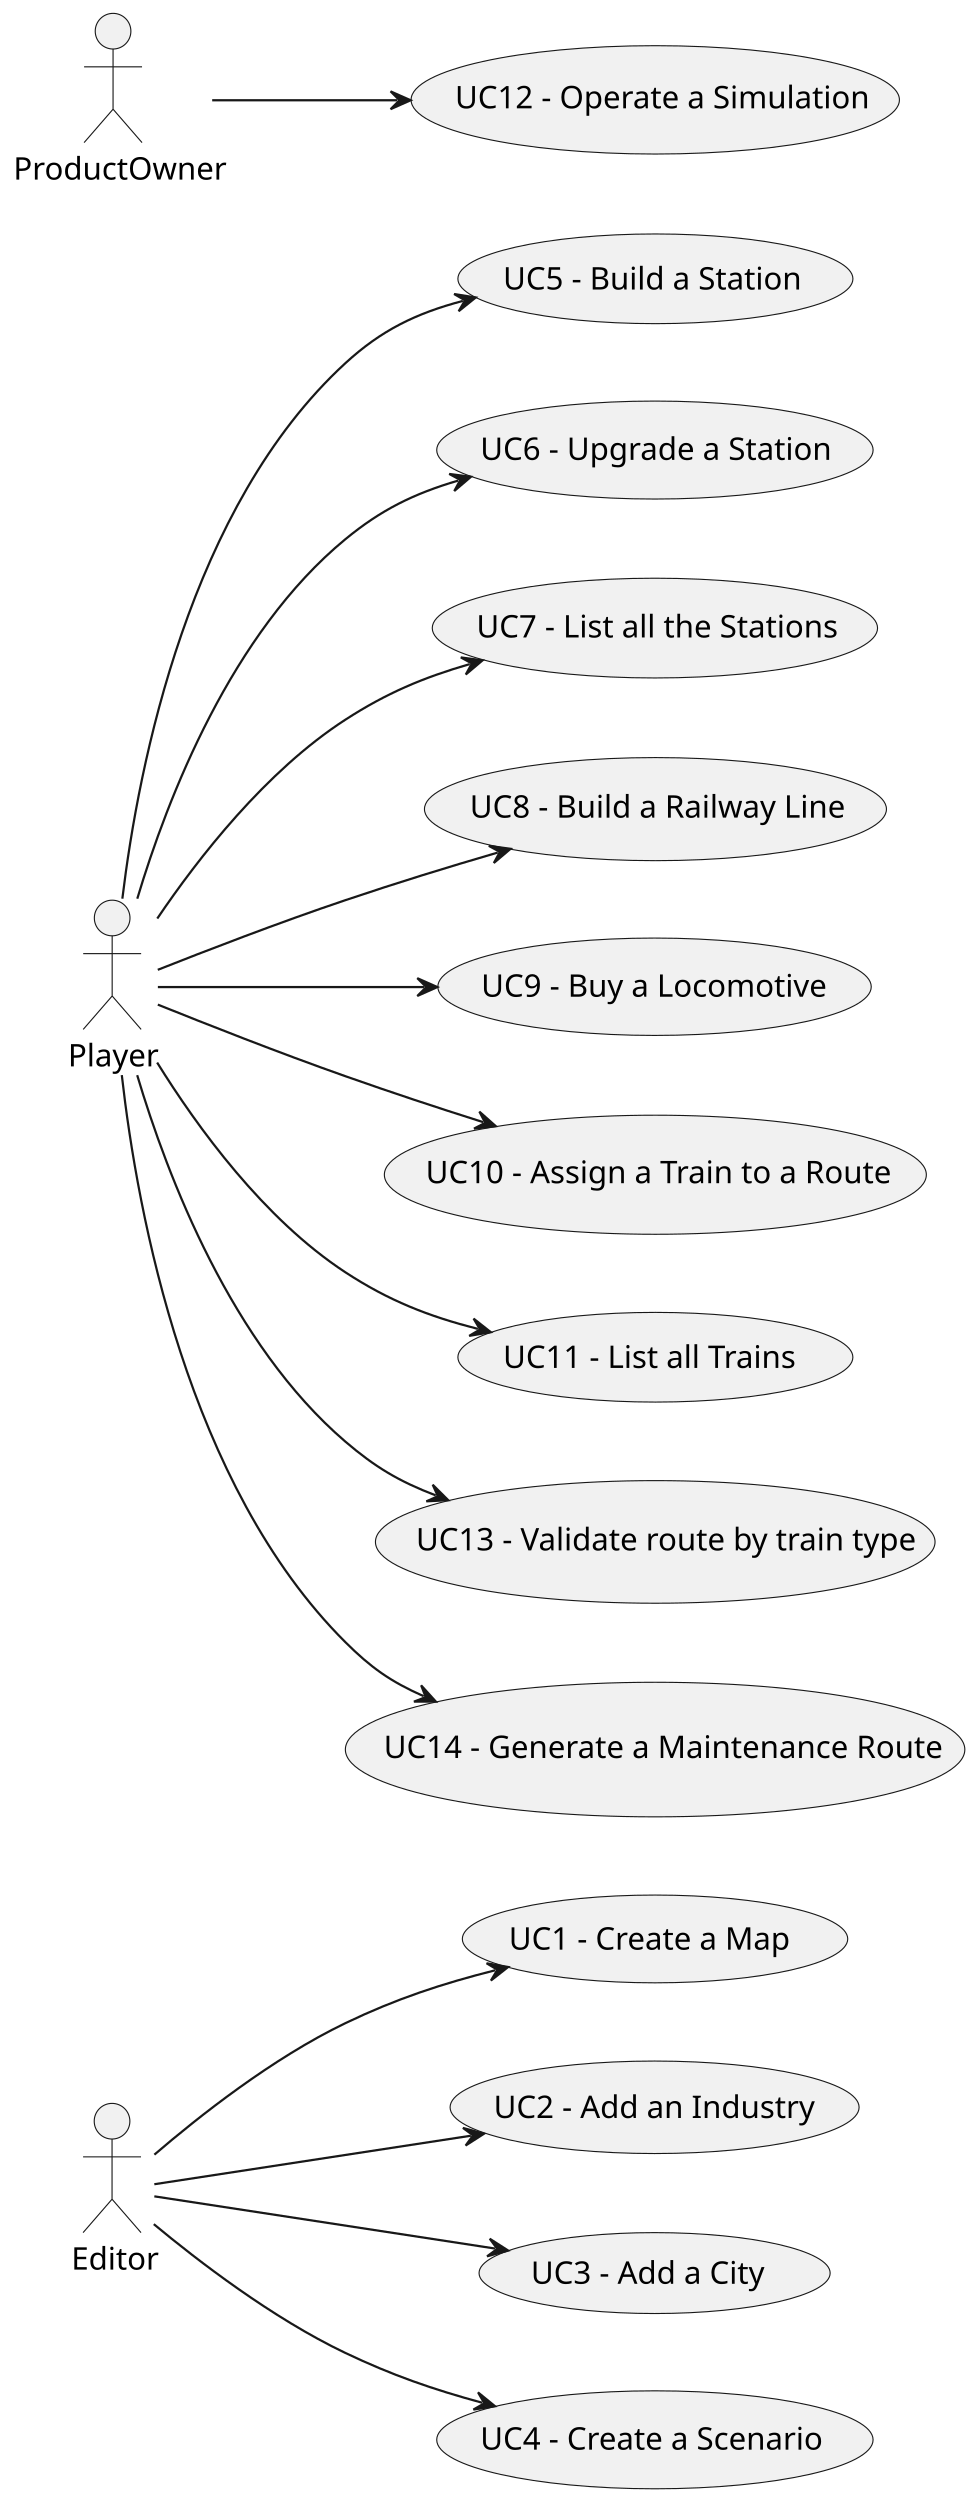
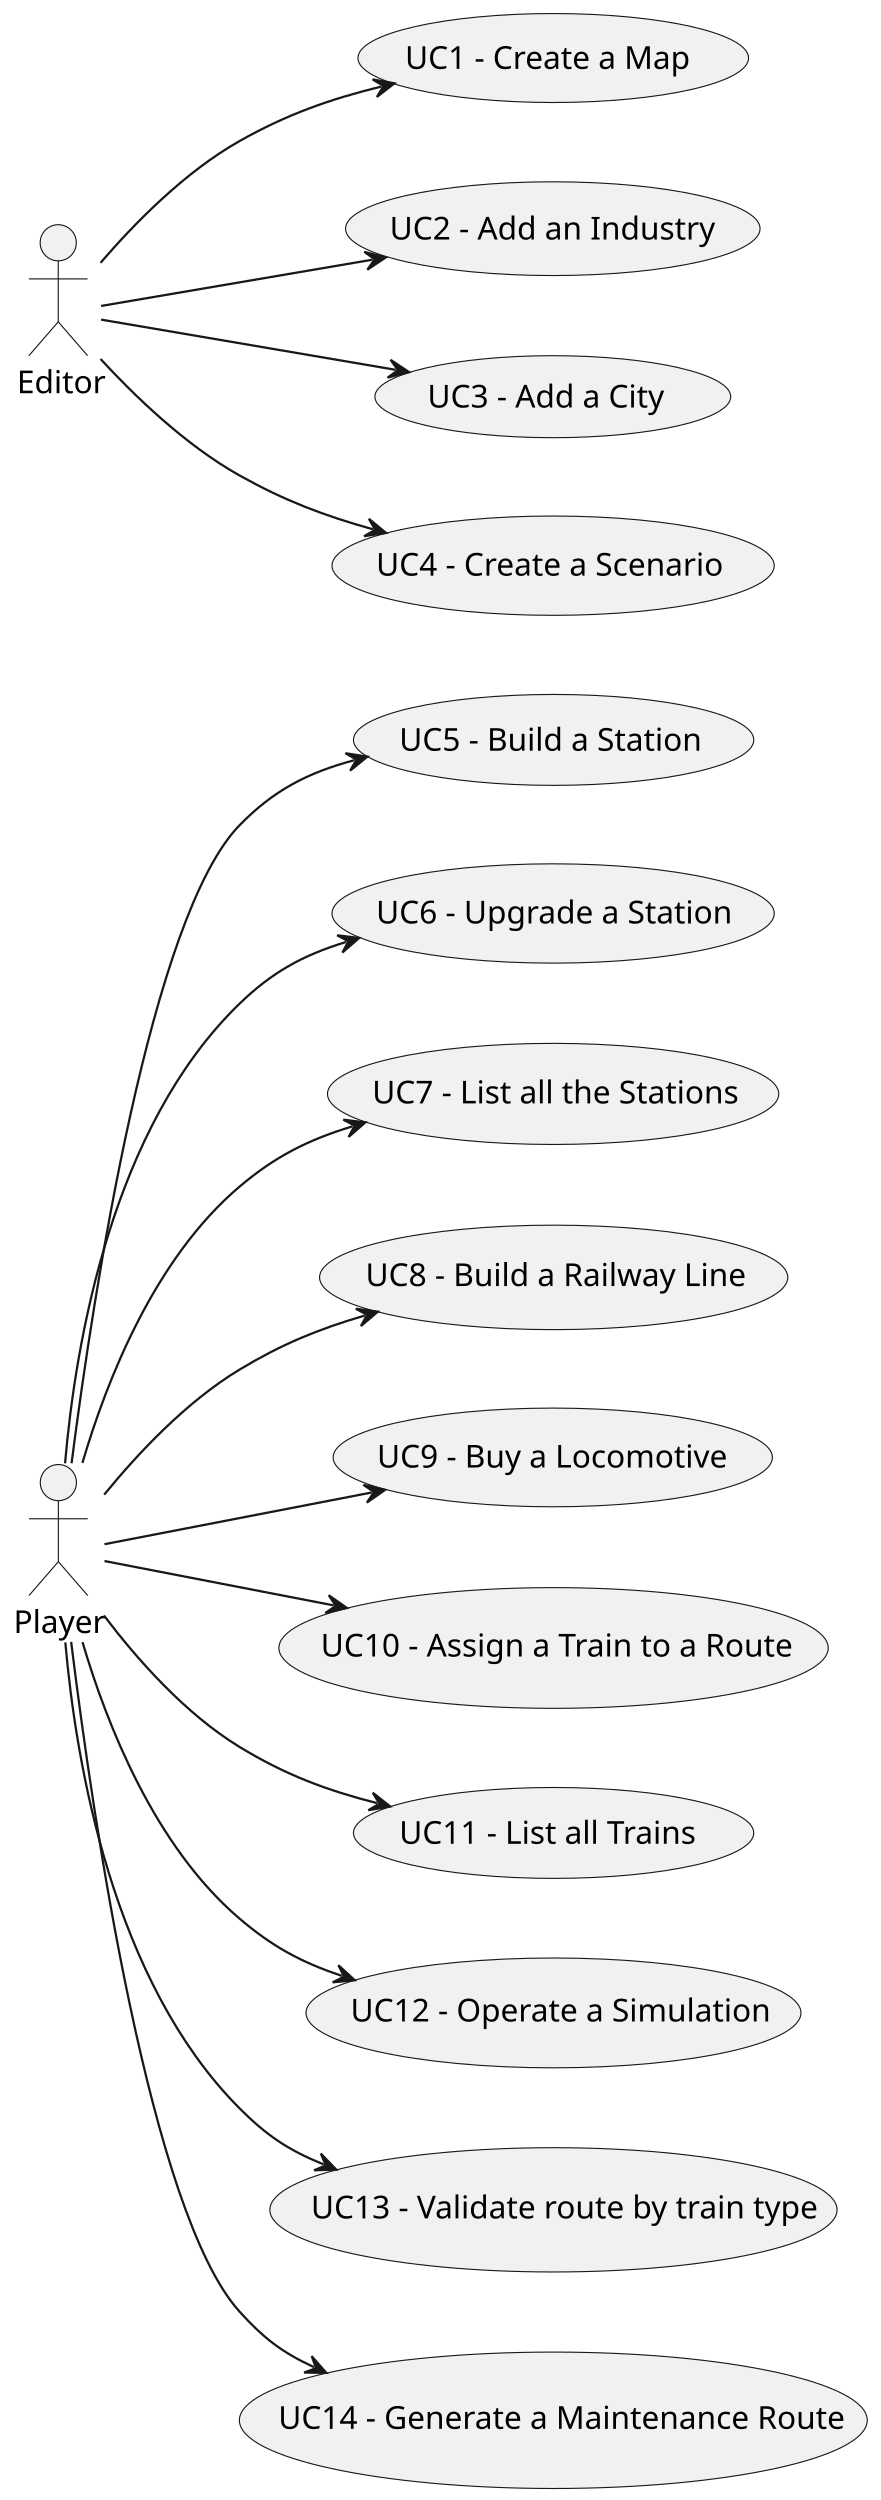
- <svg xmlns="http://www.w3.org/2000/svg" contentStyleType="text/css" height="1122px" preserveAspectRatio="none" style="width:439px;height:1122px;background:#FFFFFF;" version="1.1" viewBox="0 0 439 1122" width="439px" zoomAndPan="magnify">
+ <svg xmlns="http://www.w3.org/2000/svg" contentStyleType="text/css" height="1107px" preserveAspectRatio="none" style="width:390px;height:1107px;background:#FFFFFF;" version="1.1" viewBox="0 0 390 1107" width="390px" zoomAndPan="magnify">
  <defs />
  <g>
+     <g id="elem_Player">
+       <ellipse cx="25.841" cy="656.5" fill="#F1F1F1" rx="8" ry="8" style="stroke:#181818;stroke-width:0.5;" />
+       <path d="M25.841,664.5 L25.841,691.5 M12.841,672.5 L38.841,672.5 M25.841,691.5 L12.841,706.5 M25.841,691.5 L38.841,706.5 " fill="none" style="stroke:#181818;stroke-width:0.5;" />
+       <text fill="#000000" font-family="sans-serif" font-size="14" lengthAdjust="spacing" textLength="39.683" x="6" y="723.107">Player</text>
+     </g>
+     <g id="elem_UC5 - Build a Station">
+       <ellipse cx="245.145" cy="327.629" fill="#F1F1F1" rx="88.645" ry="20.129" style="stroke:#181818;stroke-width:0.5;" />
+       <text fill="#000000" font-family="sans-serif" font-size="14" lengthAdjust="spacing" textLength="130.731" x="176.78" y="332.433">UC5 - Build a Station</text>
+     </g>
+     <g id="elem_UC6 - Upgrade a Station">
+       <ellipse cx="244.926" cy="404.485" fill="#F1F1F1" rx="97.926" ry="21.985" style="stroke:#181818;stroke-width:0.5;" />
+       <text fill="#000000" font-family="sans-serif" font-size="14" lengthAdjust="spacing" textLength="153.303" x="166.537" y="408.899">UC6 - Upgrade a Station</text>
+     </g>
+     <g id="elem_UC7 - List all the Stations">
+       <ellipse cx="244.923" cy="484.385" fill="#F1F1F1" rx="99.923" ry="22.385" style="stroke:#181818;stroke-width:0.5;" />
+       <text fill="#000000" font-family="sans-serif" font-size="14" lengthAdjust="spacing" textLength="157.958" x="164.815" y="488.594">UC7 - List all the Stations</text>
+     </g>
+     <g id="elem_UC8 - Build a Railway Line">
+       <ellipse cx="245.169" cy="565.634" fill="#F1F1F1" rx="103.669" ry="23.134" style="stroke:#181818;stroke-width:0.5;" />
+       <text fill="#000000" font-family="sans-serif" font-size="14" lengthAdjust="spacing" textLength="166.517" x="161.838" y="569.459">UC8 - Build a Railway Line</text>
+     </g>
+     <g id="elem_UC9 - Buy a Locomotive">
+       <ellipse cx="244.758" cy="645.352" fill="#F1F1F1" rx="97.258" ry="21.852" style="stroke:#181818;stroke-width:0.5;" />
+       <text fill="#000000" font-family="sans-serif" font-size="14" lengthAdjust="spacing" textLength="151.731" x="166.944" y="649.834">UC9 - Buy a Locomotive</text>
+     </g>
+     <g id="elem_UC10 - Assign a Train to a Route">
+       <ellipse cx="245.12" cy="729.724" fill="#F1F1F1" rx="121.62" ry="26.724" style="stroke:#181818;stroke-width:0.5;" />
+       <text fill="#000000" font-family="sans-serif" font-size="14" lengthAdjust="spacing" textLength="206.206" x="142.017" y="733.521">UC10 - Assign a Train to a Route</text>
+     </g>
+     <g id="elem_UC11 - List all Trains">
+       <ellipse cx="245.134" cy="811.627" fill="#F1F1F1" rx="88.634" ry="20.127" style="stroke:#181818;stroke-width:0.5;" />
+       <text fill="#000000" font-family="sans-serif" font-size="14" lengthAdjust="spacing" textLength="130.703" x="176.782" y="816.431">UC11 - List all Trains</text>
+     </g>
+     <g id="elem_UC12 - Operate a Simulation">
+       <ellipse cx="245.08" cy="891.316" fill="#F1F1F1" rx="109.58" ry="24.316" style="stroke:#181818;stroke-width:0.5;" />
+       <text fill="#000000" font-family="sans-serif" font-size="14" lengthAdjust="spacing" textLength="179.751" x="155.204" y="895.113">UC12 - Operate a Simulation</text>
+     </g>
+     <g id="elem_UC13 - Validate route by train type">
+       <ellipse cx="245.073" cy="978.515" fill="#F1F1F1" rx="125.573" ry="27.515" style="stroke:#181818;stroke-width:0.5;" />
+       <text fill="#000000" font-family="sans-serif" font-size="14" lengthAdjust="spacing" textLength="214.778" x="137.684" y="982.312">UC13 - Validate route by train type</text>
+     </g>
+     <g id="elem_UC14 - Generate a Maintenance Route">
+       <ellipse cx="245.008" cy="1071.701" fill="#F1F1F1" rx="139.008" ry="30.201" style="stroke:#181818;stroke-width:0.5;" />
+       <text fill="#000000" font-family="sans-serif" font-size="14" lengthAdjust="spacing" textLength="243.585" x="123.215" y="1075.498">UC14 - Generate a Maintenance Route</text>
+     </g>
    <g id="elem_Editor">
-       <ellipse cx="50.286" cy="952" fill="#F1F1F1" rx="8" ry="8" style="stroke:#181818;stroke-width:0.5;" />
-       <path d="M50.286,960 L50.286,987 M37.286,968 L63.286,968 M50.286,987 L37.286,1002 M50.286,987 L63.286,1002 " fill="none" style="stroke:#181818;stroke-width:0.5;" />
-       <text fill="#000000" font-family="sans-serif" font-size="14" lengthAdjust="spacing" textLength="36.572" x="32" y="1018.607">Editor</text>
+       <ellipse cx="25.786" cy="107.5" fill="#F1F1F1" rx="8" ry="8" style="stroke:#181818;stroke-width:0.5;" />
+       <path d="M25.786,115.5 L25.786,142.5 M12.786,123.5 L38.786,123.5 M25.786,142.5 L12.786,157.5 M25.786,142.5 L38.786,157.5 " fill="none" style="stroke:#181818;stroke-width:0.5;" />
+       <text fill="#000000" font-family="sans-serif" font-size="14" lengthAdjust="spacing" textLength="36.572" x="7.5" y="174.107">Editor</text>
    </g>
    <g id="elem_UC1 - Create a Map">
-       <ellipse cx="293.981" cy="870.196" fill="#F1F1F1" rx="86.481" ry="19.696" style="stroke:#181818;stroke-width:0.5;" />
-       <text fill="#000000" font-family="sans-serif" font-size="14" lengthAdjust="spacing" textLength="125.269" x="228.347" y="875">UC1 - Create a Map</text>
+       <ellipse cx="244.981" cy="25.696" fill="#F1F1F1" rx="86.481" ry="19.696" style="stroke:#181818;stroke-width:0.5;" />
+       <text fill="#000000" font-family="sans-serif" font-size="14" lengthAdjust="spacing" textLength="125.269" x="179.347" y="30.5">UC1 - Create a Map</text>
    </g>
    <g id="elem_UC2 - Add an Industry">
-       <ellipse cx="293.781" cy="945.756" fill="#F1F1F1" rx="91.781" ry="20.756" style="stroke:#181818;stroke-width:0.5;" />
-       <text fill="#000000" font-family="sans-serif" font-size="14" lengthAdjust="spacing" textLength="138.51" x="221.526" y="950.56">UC2 - Add an Industry</text>
+       <ellipse cx="244.78" cy="101.256" fill="#F1F1F1" rx="91.781" ry="20.756" style="stroke:#181818;stroke-width:0.5;" />
+       <text fill="#000000" font-family="sans-serif" font-size="14" lengthAdjust="spacing" textLength="138.51" x="172.526" y="106.06">UC2 - Add an Industry</text>
    </g>
    <g id="elem_UC3 - Add a City">
-       <ellipse cx="293.785" cy="1020.157" fill="#F1F1F1" rx="78.785" ry="18.157" style="stroke:#181818;stroke-width:0.5;" />
-       <text fill="#000000" font-family="sans-serif" font-size="14" lengthAdjust="spacing" textLength="105.034" x="238.268" y="1024.961">UC3 - Add a City</text>
+       <ellipse cx="244.785" cy="175.657" fill="#F1F1F1" rx="78.785" ry="18.157" style="stroke:#181818;stroke-width:0.5;" />
+       <text fill="#000000" font-family="sans-serif" font-size="14" lengthAdjust="spacing" textLength="105.034" x="189.268" y="180.461">UC3 - Add a City</text>
    </g>
    <g id="elem_UC4 - Create a Scenario">
-       <ellipse cx="293.92" cy="1094.984" fill="#F1F1F1" rx="97.92" ry="21.984" style="stroke:#181818;stroke-width:0.5;" />
-       <text fill="#000000" font-family="sans-serif" font-size="14" lengthAdjust="spacing" textLength="153.289" x="215.536" y="1099.399">UC4 - Create a Scenario</text>
+       <ellipse cx="244.92" cy="250.484" fill="#F1F1F1" rx="97.92" ry="21.984" style="stroke:#181818;stroke-width:0.5;" />
+       <text fill="#000000" font-family="sans-serif" font-size="14" lengthAdjust="spacing" textLength="153.289" x="166.536" y="254.899">UC4 - Create a Scenario</text>
    </g>
-     <g id="elem_Player">
-       <ellipse cx="50.341" cy="412" fill="#F1F1F1" rx="8" ry="8" style="stroke:#181818;stroke-width:0.5;" />
-       <path d="M50.341,420 L50.341,447 M37.341,428 L63.341,428 M50.341,447 L37.341,462 M50.341,447 L63.341,462 " fill="none" style="stroke:#181818;stroke-width:0.5;" />
-       <text fill="#000000" font-family="sans-serif" font-size="14" lengthAdjust="spacing" textLength="39.683" x="30.5" y="478.607">Player</text>
+     <g id="link_Player_UC5 - Build a Station">
+       <path d="M31.69,647.92 C41.58,571.08 66.93,405.69 106,365.5 C121.07,350 136.045,342.206 156.895,336.606 " fill="none" id="Player-to-UC5 - Build a Station" style="stroke:#181818;stroke-width:1.0;" />
+       <polygon fill="#181818" points="162.69,335.05,152.96,333.521,157.861,336.347,155.036,341.248,162.69,335.05" style="stroke:#181818;stroke-width:1.0;" />
    </g>
-     <g id="elem_UC5 - Build a Station">
-       <ellipse cx="294.145" cy="125.129" fill="#F1F1F1" rx="88.645" ry="20.129" style="stroke:#181818;stroke-width:0.5;" />
-       <text fill="#000000" font-family="sans-serif" font-size="14" lengthAdjust="spacing" textLength="130.731" x="225.78" y="129.933">UC5 - Build a Station</text>
+     <g id="link_Player_UC6 - Upgrade a Station">
+       <path d="M28.81,647.96 C33.42,594.38 49.59,499.12 106,444.5 C120.52,430.44 133.925,423.043 153.315,417.083 " fill="none" id="Player-to-UC6 - Upgrade a Station" style="stroke:#181818;stroke-width:1.0;" />
+       <polygon fill="#181818" points="159.05,415.32,149.272,414.141,154.271,416.789,151.623,421.788,159.05,415.32" style="stroke:#181818;stroke-width:1.0;" />
    </g>
-     <g id="elem_UC6 - Upgrade a Station">
-       <ellipse cx="293.926" cy="201.985" fill="#F1F1F1" rx="97.926" ry="21.985" style="stroke:#181818;stroke-width:0.5;" />
-       <text fill="#000000" font-family="sans-serif" font-size="14" lengthAdjust="spacing" textLength="153.303" x="215.537" y="206.399">UC6 - Upgrade a Station</text>
+     <g id="link_Player_UC7 - List all the Stations">
+       <path d="M36.49,647.8 C47.3,610.99 68.52,557.26 106,525.5 C121.83,512.09 136.162,504.823 156.062,498.743 " fill="none" id="Player-to-UC7 - List all the Stations" style="stroke:#181818;stroke-width:1.0;" />
+       <polygon fill="#181818" points="161.8,496.99,152.024,495.794,157.018,498.451,154.362,503.445,161.8,496.99" style="stroke:#181818;stroke-width:1.0;" />
    </g>
-     <g id="elem_UC7 - List all the Stations">
-       <ellipse cx="293.923" cy="281.885" fill="#F1F1F1" rx="99.923" ry="22.385" style="stroke:#181818;stroke-width:0.5;" />
-       <text fill="#000000" font-family="sans-serif" font-size="14" lengthAdjust="spacing" textLength="157.958" x="213.815" y="286.094">UC7 - List all the Stations</text>
+     <g id="link_Player_UC8 - Build a Railway Line">
+       <path d="M46.15,661.82 C60.73,643.94 82.29,620.82 106,606.5 C124.61,595.26 140.753,588.61 161.563,582.5 " fill="none" id="Player-to-UC8 - Build a Railway Line" style="stroke:#181818;stroke-width:1.0;" />
+       <polygon fill="#181818" points="167.32,580.81,157.558,579.508,162.523,582.219,159.811,587.183,167.32,580.81" style="stroke:#181818;stroke-width:1.0;" />
    </g>
-     <g id="elem_UC8 - Build a Railway Line">
-       <ellipse cx="294.169" cy="363.134" fill="#F1F1F1" rx="103.669" ry="23.134" style="stroke:#181818;stroke-width:0.5;" />
-       <text fill="#000000" font-family="sans-serif" font-size="14" lengthAdjust="spacing" textLength="166.517" x="210.838" y="366.959">UC8 - Build a Railway Line</text>
+     <g id="link_Player_UC9 - Buy a Locomotive">
+       <path d="M46.26,683.77 C73.95,678.41 120.649,669.37 164.629,660.86 " fill="none" id="Player-to-UC9 - Buy a Locomotive" style="stroke:#181818;stroke-width:1.0;" />
+       <polygon fill="#181818" points="170.52,659.72,160.924,657.503,165.611,660.67,162.444,665.357,170.52,659.72" style="stroke:#181818;stroke-width:1.0;" />
    </g>
-     <g id="elem_UC9 - Buy a Locomotive">
-       <ellipse cx="293.758" cy="442.852" fill="#F1F1F1" rx="97.258" ry="21.852" style="stroke:#181818;stroke-width:0.5;" />
-       <text fill="#000000" font-family="sans-serif" font-size="14" lengthAdjust="spacing" textLength="151.731" x="215.944" y="447.334">UC9 - Buy a Locomotive</text>
+     <g id="link_Player_UC10 - Assign a Train to a Route">
+       <path d="M46.26,691.23 C70.48,695.91 107.839,703.15 147.739,710.87 " fill="none" id="Player-to-UC10 - Assign a Train to a Route" style="stroke:#181818;stroke-width:1.0;" />
+       <polygon fill="#181818" points="153.63,712.01,145.554,706.373,148.721,711.06,144.034,714.227,153.63,712.01" style="stroke:#181818;stroke-width:1.0;" />
    </g>
-     <g id="elem_UC10 - Assign a Train to a Route">
-       <ellipse cx="294.12" cy="527.224" fill="#F1F1F1" rx="121.62" ry="26.724" style="stroke:#181818;stroke-width:0.5;" />
-       <text fill="#000000" font-family="sans-serif" font-size="14" lengthAdjust="spacing" textLength="206.206" x="191.017" y="531.021">UC10 - Assign a Train to a Route</text>
+     <g id="link_Player_UC11 - List all Trains">
+       <path d="M46.04,715.36 C60.42,734.37 81.78,758.71 106,773.5 C126.15,785.8 144.534,792.734 166.994,798.434 " fill="none" id="Player-to-UC11 - List all Trains" style="stroke:#181818;stroke-width:1.0;" />
+       <polygon fill="#181818" points="172.81,799.91,165.071,793.819,167.964,798.68,163.103,801.573,172.81,799.91" style="stroke:#181818;stroke-width:1.0;" />
    </g>
-     <g id="elem_UC11 - List all Trains">
-       <ellipse cx="294.134" cy="609.127" fill="#F1F1F1" rx="88.634" ry="20.127" style="stroke:#181818;stroke-width:0.5;" />
-       <text fill="#000000" font-family="sans-serif" font-size="14" lengthAdjust="spacing" textLength="130.703" x="225.782" y="613.931">UC11 - List all Trains</text>
+     <g id="link_Player_UC12 - Operate a Simulation">
+       <path d="M36.54,727.14 C47.38,763.91 68.62,817.62 106,849.5 C120.58,861.93 133.072,868.78 151.412,874.94 " fill="none" id="Player-to-UC12 - Operate a Simulation" style="stroke:#181818;stroke-width:1.0;" />
+       <polygon fill="#181818" points="157.1,876.85,149.842,870.193,152.36,875.258,147.295,877.776,157.1,876.85" style="stroke:#181818;stroke-width:1.0;" />
    </g>
-     <g id="elem_UC13 - Validate route by train type">
-       <ellipse cx="294.074" cy="692.015" fill="#F1F1F1" rx="125.573" ry="27.515" style="stroke:#181818;stroke-width:0.5;" />
-       <text fill="#000000" font-family="sans-serif" font-size="14" lengthAdjust="spacing" textLength="214.778" x="186.684" y="695.812">UC13 - Validate route by train type</text>
+     <g id="link_Player_UC13 - Validate route by train type">
+       <path d="M28.92,727.25 C33.66,781.17 49.98,877.23 106,933.5 C117.91,945.47 127.483,951.988 143.333,958.438 " fill="none" id="Player-to-UC13 - Validate route by train type" style="stroke:#181818;stroke-width:1.0;" />
+       <polygon fill="#181818" points="148.89,960.7,142.061,953.603,144.259,958.815,139.046,961.013,148.89,960.7" style="stroke:#181818;stroke-width:1.0;" />
    </g>
-     <g id="elem_UC14 - Generate a Maintenance Route">
-       <ellipse cx="294.008" cy="785.202" fill="#F1F1F1" rx="139.008" ry="30.201" style="stroke:#181818;stroke-width:0.5;" />
-       <text fill="#000000" font-family="sans-serif" font-size="14" lengthAdjust="spacing" textLength="243.585" x="172.215" y="788.998">UC14 - Generate a Maintenance Route</text>
-     </g>
-     <g id="elem_ProductOwner">
-       <ellipse cx="50.741" cy="14" fill="#F1F1F1" rx="8" ry="8" style="stroke:#181818;stroke-width:0.5;" />
-       <path d="M50.741,22 L50.741,49 M37.741,30 L63.741,30 M50.741,49 L37.741,64 M50.741,49 L63.741,64 " fill="none" style="stroke:#181818;stroke-width:0.5;" />
-       <text fill="#000000" font-family="sans-serif" font-size="14" lengthAdjust="spacing" textLength="89.482" x="6" y="80.607">ProductOwner</text>
-     </g>
-     <g id="elem_UC12 - Operate a Simulation">
-       <ellipse cx="294.08" cy="44.816" fill="#F1F1F1" rx="109.58" ry="24.316" style="stroke:#181818;stroke-width:0.5;" />
-       <text fill="#000000" font-family="sans-serif" font-size="14" lengthAdjust="spacing" textLength="179.751" x="204.204" y="48.613">UC12 - Operate a Simulation</text>
+     <g id="link_Player_UC14 - Generate a Maintenance Route">
+       <path d="M31.51,727.03 C41.26,806.09 66.69,979.88 106,1023.5 C116.53,1035.18 124.605,1041.499 139.055,1048.189 " fill="none" id="Player-to-UC14 - Generate a Maintenance Route" style="stroke:#181818;stroke-width:1.0;" />
+       <polygon fill="#181818" points="144.5,1050.71,138.013,1043.299,139.963,1048.609,134.652,1050.559,144.5,1050.71" style="stroke:#181818;stroke-width:1.0;" />
    </g>
    <g id="link_Editor_UC1 - Create a Map">
-       <path d="M69.28,967.01 C88.95,950.11 122.2,923.76 155,908 C177.85,897.02 198.582,890.227 222.252,884.257 " fill="none" id="Editor-to-UC1 - Create a Map" style="stroke:#181818;stroke-width:1.0;" />
-       <polygon fill="#181818" points="228.07,882.79,218.365,881.112,223.222,884.013,220.321,888.87,228.07,882.79" style="stroke:#181818;stroke-width:1.0;" />
+       <path d="M44.52,116.38 C59.21,99.27 81.64,76.26 106,62.5 C126.95,50.67 146.012,43.917 168.842,38.327 " fill="none" id="Editor-to-UC1 - Create a Map" style="stroke:#181818;stroke-width:1.0;" />
+       <polygon fill="#181818" points="174.67,36.9,164.977,35.155,169.814,38.089,166.88,42.926,174.67,36.9" style="stroke:#181818;stroke-width:1.0;" />
    </g>
    <g id="link_Editor_UC2 - Add an Industry">
-       <path d="M69.26,980.28 C100.08,975.56 159.259,966.489 211.329,958.509 " fill="none" id="Editor-to-UC2 - Add an Industry" style="stroke:#181818;stroke-width:1.0;" />
-       <polygon fill="#181818" points="217.26,957.6,207.758,955.01,212.318,958.357,208.97,962.917,217.26,957.6" style="stroke:#181818;stroke-width:1.0;" />
+       <path d="M44.76,135.47 C72.09,130.81 120.085,122.629 164.945,114.979 " fill="none" id="Editor-to-UC2 - Add an Industry" style="stroke:#181818;stroke-width:1.0;" />
+       <polygon fill="#181818" points="170.86,113.97,161.316,111.54,165.931,114.811,162.661,119.426,170.86,113.97" style="stroke:#181818;stroke-width:1.0;" />
    </g>
    <g id="link_Editor_UC3 - Add a City">
-       <path d="M69.26,985.72 C102.26,990.78 168.629,1000.94 222.159,1009.15 " fill="none" id="Editor-to-UC3 - Add a City" style="stroke:#181818;stroke-width:1.0;" />
-       <polygon fill="#181818" points="228.09,1010.06,219.8,1004.742,223.148,1009.302,218.588,1012.649,228.09,1010.06" style="stroke:#181818;stroke-width:1.0;" />
+       <path d="M44.76,141.53 C74.21,146.55 128.635,155.832 175.235,163.772 " fill="none" id="Editor-to-UC3 - Add a City" style="stroke:#181818;stroke-width:1.0;" />
+       <polygon fill="#181818" points="181.15,164.78,172.95,159.325,176.221,163.94,171.606,167.212,181.15,164.78" style="stroke:#181818;stroke-width:1.0;" />
    </g>
    <g id="link_Editor_UC4 - Create a Scenario">
-       <path d="M69.02,998.2 C88.72,1014.57 122.25,1040.39 155,1056 C176.01,1066.02 194.3,1072.347 216.39,1078.347 " fill="none" id="Editor-to-UC4 - Create a Scenario" style="stroke:#181818;stroke-width:1.0;" />
-       <polygon fill="#181818" points="222.18,1079.92,214.543,1073.701,217.355,1078.609,212.446,1081.421,222.18,1079.92" style="stroke:#181818;stroke-width:1.0;" />
-     </g>
-     <g id="link_Player_UC5 - Build a Station">
-       <path d="M54.91,403.33 C62.27,342.66 85.14,227.14 155,163 C171.11,148.21 186.651,140.639 207.721,135.049 " fill="none" id="Player-to-UC5 - Build a Station" style="stroke:#181818;stroke-width:1.0;" />
-       <polygon fill="#181818" points="213.52,133.51,203.795,131.952,208.687,134.792,205.847,139.684,213.52,133.51" style="stroke:#181818;stroke-width:1.0;" />
-     </g>
-     <g id="link_Player_UC6 - Upgrade a Station">
-       <path d="M61.61,403.34 C75.25,357.81 103.94,284.03 155,242 C171.08,228.76 185.597,221.614 205.617,215.684 " fill="none" id="Player-to-UC6 - Upgrade a Station" style="stroke:#181818;stroke-width:1.0;" />
-       <polygon fill="#181818" points="211.37,213.98,201.605,212.701,206.576,215.4,203.877,220.371,211.37,213.98" style="stroke:#181818;stroke-width:1.0;" />
-     </g>
-     <g id="link_Player_UC7 - List all the Stations">
-       <path d="M70.58,412.25 C89,385.01 119.3,346.08 155,323 C173.47,311.06 189.788,304.155 210.809,298.045 " fill="none" id="Player-to-UC7 - List all the Stations" style="stroke:#181818;stroke-width:1.0;" />
-       <polygon fill="#181818" points="216.57,296.37,206.811,295.041,211.769,297.766,209.044,302.723,216.57,296.37" style="stroke:#181818;stroke-width:1.0;" />
-     </g>
-     <g id="link_Player_UC8 - Build a Railway Line">
-       <path d="M70.81,435.25 C91.49,427.06 125.33,413.98 155,404 C179.04,395.91 199.961,389.474 223.391,382.624 " fill="none" id="Player-to-UC8 - Build a Railway Line" style="stroke:#181818;stroke-width:1.0;" />
-       <polygon fill="#181818" points="229.15,380.94,219.389,379.626,224.351,382.343,221.634,387.305,229.15,380.94" style="stroke:#181818;stroke-width:1.0;" />
-     </g>
-     <g id="link_Player_UC9 - Buy a Locomotive">
-       <path d="M70.85,443 C98.11,443 143.69,443 190.28,443 " fill="none" id="Player-to-UC9 - Buy a Locomotive" style="stroke:#181818;stroke-width:1.0;" />
-       <polygon fill="#181818" points="196.28,443,187.28,439,191.28,443,187.28,447,196.28,443" style="stroke:#181818;stroke-width:1.0;" />
-     </g>
-     <g id="link_Player_UC10 - Assign a Train to a Route">
-       <path d="M70.83,450.87 C91.52,459.2 125.38,472.57 155,483 C176.82,490.69 195.061,496.715 216.801,503.615 " fill="none" id="Player-to-UC10 - Assign a Train to a Route" style="stroke:#181818;stroke-width:1.0;" />
-       <polygon fill="#181818" points="222.52,505.43,215.152,498.895,217.754,503.917,212.732,506.52,222.52,505.43" style="stroke:#181818;stroke-width:1.0;" />
-     </g>
-     <g id="link_Player_UC11 - List all Trains">
-       <path d="M70.52,476.86 C88.6,506 118.42,547.05 155,571 C174.44,583.73 192.276,590.747 214.466,596.407 " fill="none" id="Player-to-UC11 - List all Trains" style="stroke:#181818;stroke-width:1.0;" />
-       <polygon fill="#181818" points="220.28,597.89,212.548,591.79,215.435,596.654,210.571,599.542,220.28,597.89" style="stroke:#181818;stroke-width:1.0;" />
-     </g>
-     <g id="link_Player_UC13 - Validate route by train type">
-       <path d="M61.57,482.54 C75.25,528.42 104.02,603.34 155,647 C168.3,658.39 178.947,664.773 195.567,671.143 " fill="none" id="Player-to-UC13 - Validate route by train type" style="stroke:#181818;stroke-width:1.0;" />
-       <polygon fill="#181818" points="201.17,673.29,194.198,666.334,196.501,671.501,191.335,673.804,201.17,673.29" style="stroke:#181818;stroke-width:1.0;" />
-     </g>
-     <g id="link_Player_UC14 - Generate a Maintenance Route">
-       <path d="M54.66,482.5 C61.73,544.93 84.27,666.54 155,737 C166.41,748.37 175.164,754.62 190.134,761.25 " fill="none" id="Player-to-UC14 - Generate a Maintenance Route" style="stroke:#181818;stroke-width:1.0;" />
-       <polygon fill="#181818" points="195.62,763.68,189.011,756.378,191.048,761.655,185.771,763.693,195.62,763.68" style="stroke:#181818;stroke-width:1.0;" />
-     </g>
-     <g id="link_ProductOwner_UC12 - Operate a Simulation">
-       <path d="M95.23,45 C120.24,45 146.82,45 178.29,45 " fill="none" id="ProductOwner-to-UC12 - Operate a Simulation" style="stroke:#181818;stroke-width:1.0;" />
-       <polygon fill="#181818" points="184.29,45,175.29,41,179.29,45,175.29,49,184.29,45" style="stroke:#181818;stroke-width:1.0;" />
+       <path d="M44.52,158.96 C59.38,175.11 82.04,197.08 106,210.5 C125.91,221.65 143.44,228.331 165.17,234.381 " fill="none" id="Editor-to-UC4 - Create a Scenario" style="stroke:#181818;stroke-width:1.0;" />
+       <polygon fill="#181818" points="170.95,235.99,163.353,229.723,166.133,234.649,161.207,237.429,170.95,235.99" style="stroke:#181818;stroke-width:1.0;" />
    </g>
  </g>
</svg>
